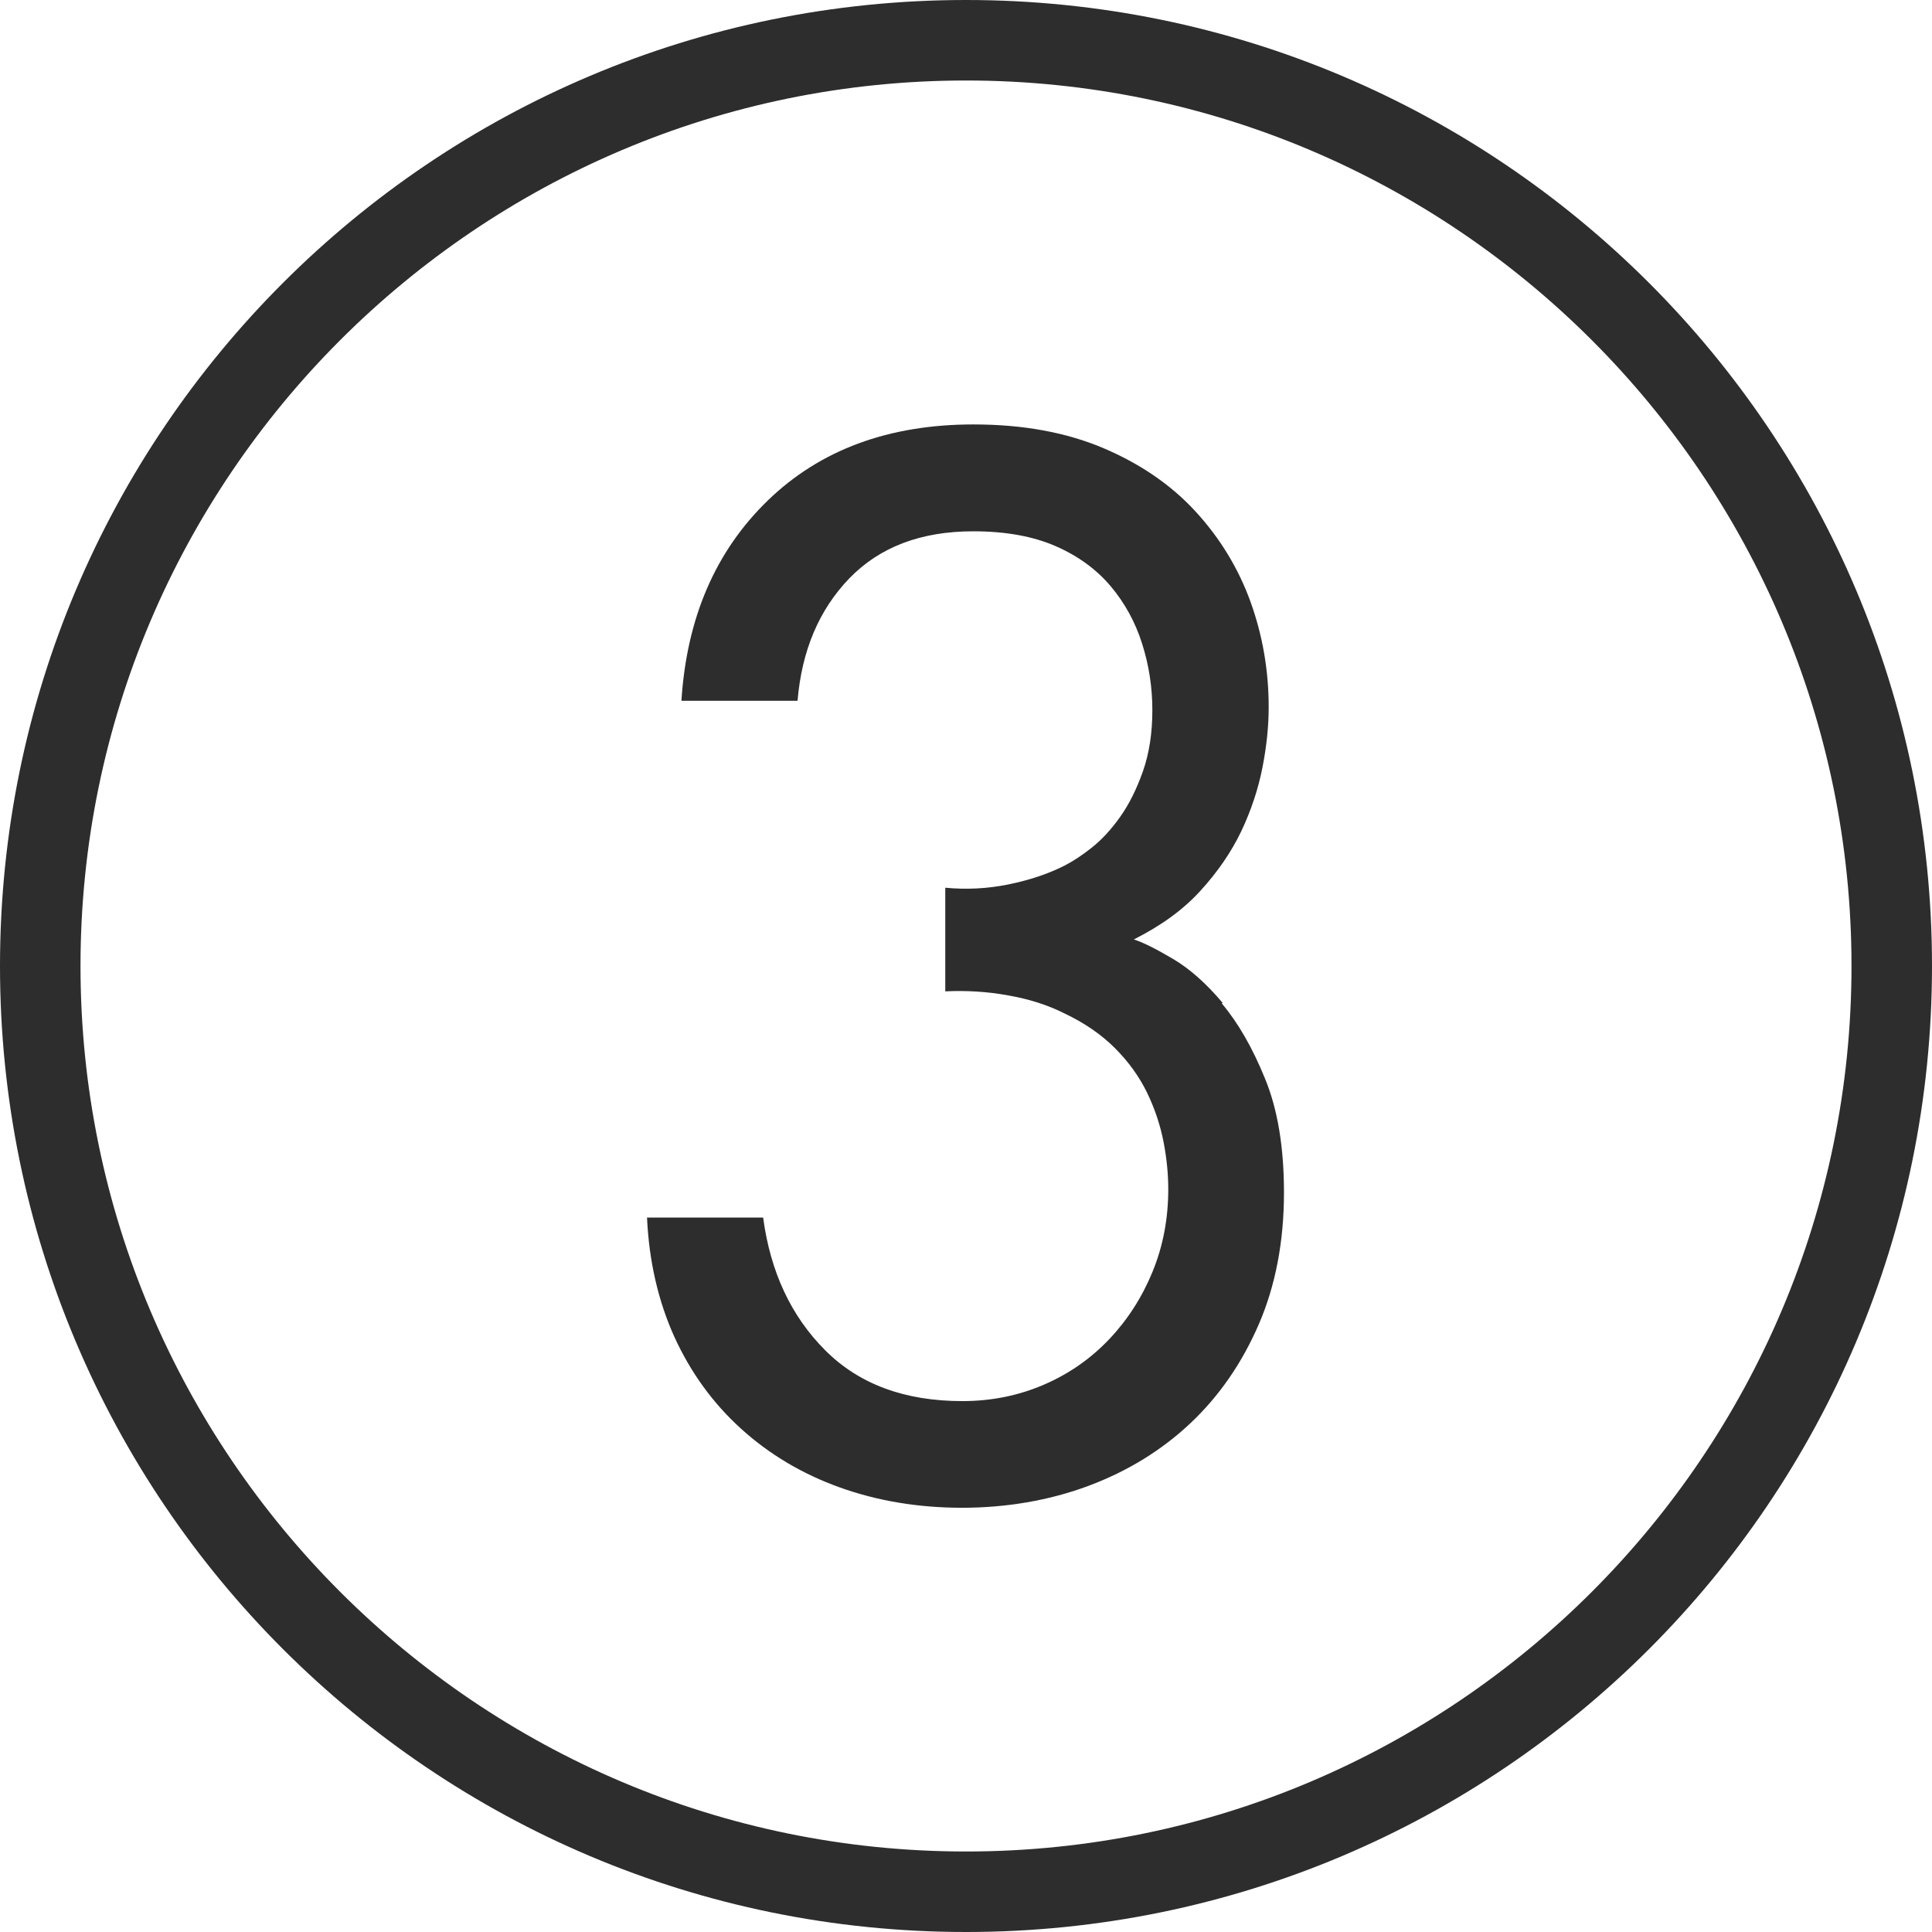
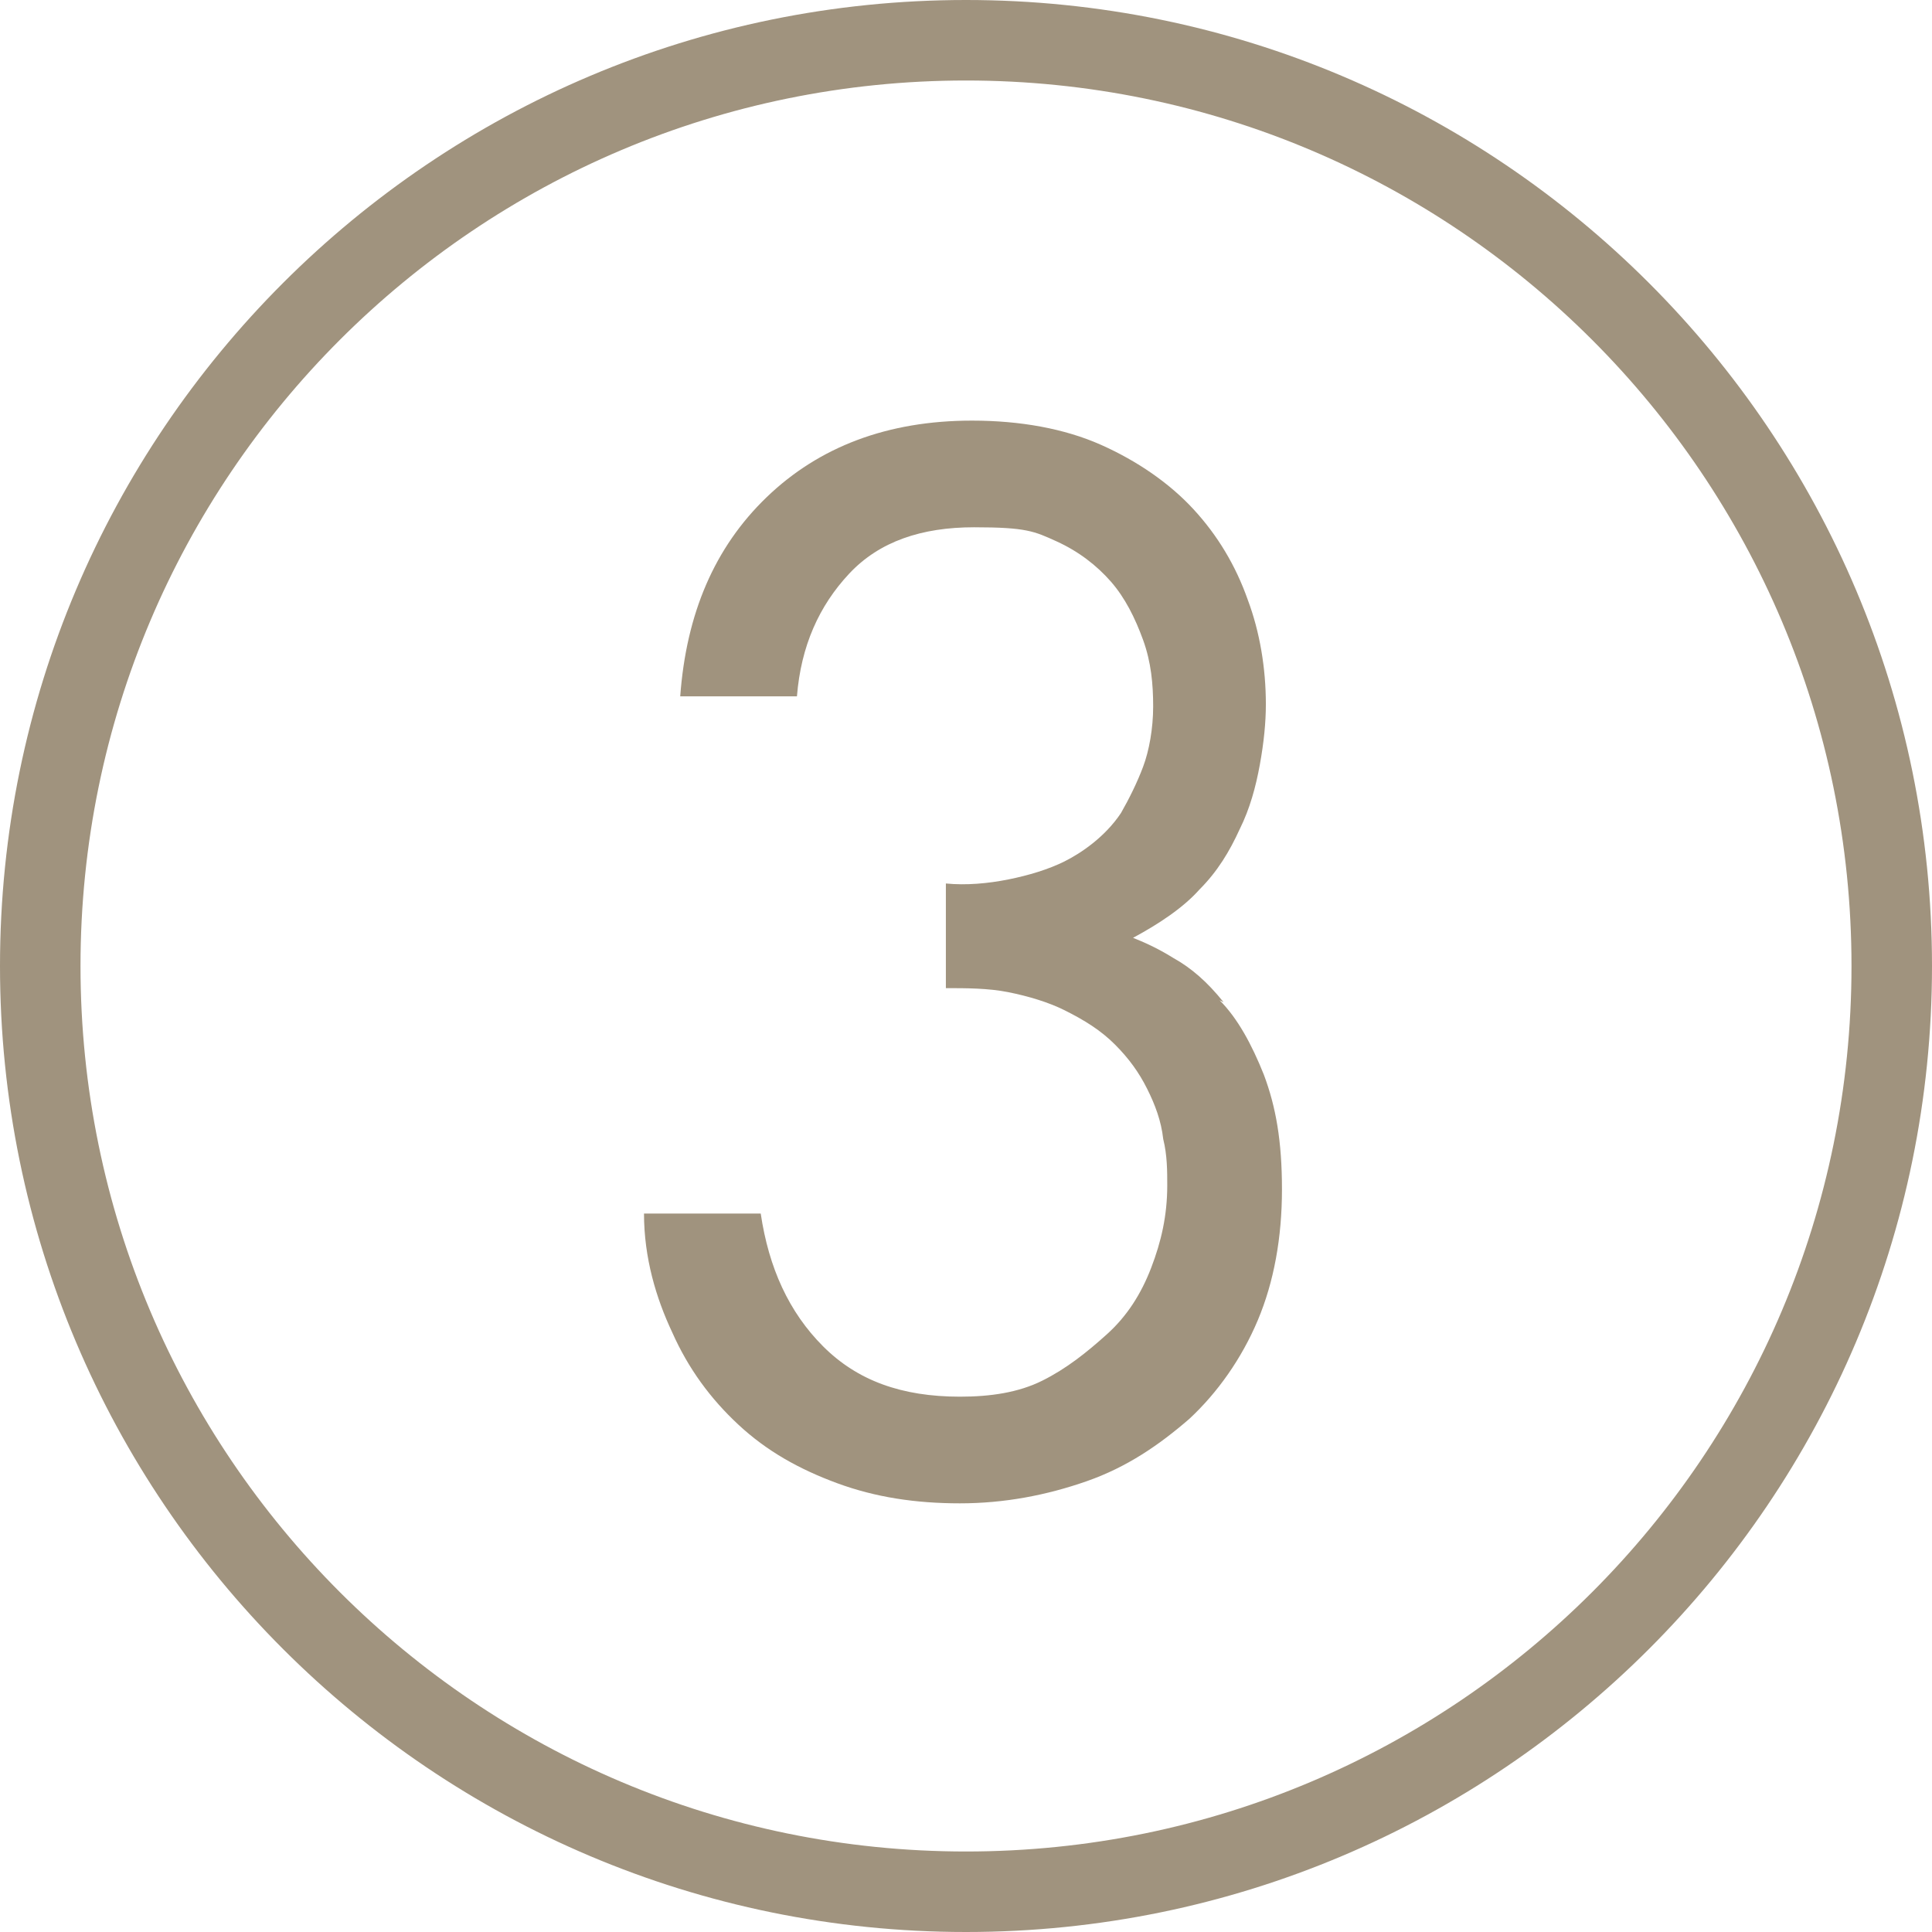
- <svg xmlns="http://www.w3.org/2000/svg" id="_圖層_2" data-name="圖層 2" viewBox="0 0 96 96">
+ <svg xmlns="http://www.w3.org/2000/svg" id="_圖層_2" version="1.1" viewBox="0 0 96 96">
  <defs>
    <style>
-       .cls-1 {
-         fill: #2d2d2d;
+       .st0 {
+         fill: #a0937e;
      }
    </style>
  </defs>
-   <g id="_圖層_1-2" data-name="圖層 1">
+   <g id="_圖層_1-2">
    <g>
-       <path class="cls-1" d="M48,0C21.49,0,0,21.49,0,48s21.49,48,48,48,48-21.49,48-48S74.51,0,48,0ZM48,92c-24.26,0-44-19.74-44-44S23.74,4,48,4s44,19.74,44,44-19.74,44-44,44Z" />
-       <path class="cls-1" d="M60.75,49.83c-.81-.96-1.63-1.69-2.46-2.18-.83-.49-1.48-.82-1.95-.97,1.35-.68,2.46-1.48,3.31-2.42.86-.94,1.53-1.92,2.03-2.96.49-1.04.84-2.09,1.05-3.16.21-1.07.31-2.07.31-3,0-1.82-.3-3.56-.9-5.23-.6-1.66-1.51-3.16-2.73-4.49-1.22-1.33-2.76-2.38-4.6-3.16-1.85-.78-3.99-1.17-6.44-1.17-4.21,0-7.62,1.26-10.22,3.78-2.6,2.52-4.03,5.84-4.29,9.95h5.77c.21-2.5,1.07-4.52,2.57-6.08,1.51-1.56,3.56-2.34,6.16-2.34,1.61,0,2.98.25,4.1.74,1.12.49,2.03,1.16,2.73,1.99.7.83,1.22,1.78,1.56,2.85.34,1.07.51,2.17.51,3.31s-.16,2.16-.47,3.04c-.31.88-.69,1.64-1.13,2.26-.44.62-.91,1.13-1.4,1.52-.49.39-.95.69-1.36.9-.83.42-1.77.73-2.81.94-1.04.21-2.08.26-3.12.16v5.15c1.04-.05,2.08.01,3.12.2,1.04.18,1.98.48,2.81.9.99.47,1.82,1.04,2.5,1.72.68.68,1.21,1.42,1.6,2.22.39.81.66,1.63.82,2.46.16.83.23,1.61.23,2.34,0,1.46-.26,2.82-.78,4.09-.52,1.27-1.24,2.39-2.15,3.35-.91.96-1.99,1.72-3.24,2.26s-2.6.82-4.06.82c-2.86,0-5.14-.84-6.82-2.53-1.69-1.69-2.72-3.89-3.08-6.59h-5.77c.1,2.18.56,4.16,1.36,5.93.81,1.77,1.91,3.29,3.31,4.56,1.4,1.27,3.04,2.25,4.91,2.92s3.9,1.01,6.08,1.01,4.33-.36,6.28-1.09c1.95-.73,3.64-1.77,5.07-3.12,1.43-1.35,2.56-2.99,3.39-4.91.83-1.92,1.25-4.11,1.25-6.55,0-2.23-.31-4.12-.94-5.65-.62-1.53-1.34-2.78-2.15-3.74Z" />
+       <path class="st0" d="M48,0C21.5,0,0,21.5,0,48s21.5,48,48,48,48-21.5,48-48S74.5,0,48,0ZM48,92c-24.3,0-44-19.7-44-44S23.7,4,48,4s44,19.7,44,44-19.7,44-44,44Z" />
+       <path class="st0" d="M60.8,49.8c-.8-1-1.6-1.7-2.5-2.2-.8-.5-1.5-.8-2-1,1.3-.7,2.5-1.5,3.3-2.4.9-.9,1.5-1.9,2-3,.5-1,.8-2.1,1-3.2s.3-2.1.3-3c0-1.8-.3-3.6-.9-5.2-.6-1.7-1.5-3.2-2.7-4.5s-2.8-2.4-4.6-3.2c-1.8-.8-4-1.2-6.4-1.2-4.2,0-7.6,1.3-10.2,3.8-2.6,2.5-4,5.8-4.3,9.9h5.8c.2-2.5,1.1-4.5,2.6-6.1,1.5-1.6,3.6-2.3,6.2-2.3s3,.2,4.1.7,2,1.2,2.7,2,1.2,1.8,1.6,2.9.5,2.2.5,3.3-.2,2.2-.5,3-.7,1.6-1.1,2.3c-.4.6-.9,1.1-1.4,1.5s-1,.7-1.4.9c-.8.4-1.8.7-2.8.9s-2.1.3-3.1.2v5.2c1,0,2.1,0,3.1.2,1,.2,2,.5,2.8.9,1,.5,1.8,1,2.5,1.7s1.2,1.4,1.6,2.2c.4.8.7,1.6.8,2.5.2.8.2,1.6.2,2.3,0,1.5-.3,2.8-.8,4.1-.5,1.3-1.2,2.4-2.2,3.3s-2,1.7-3.2,2.3-2.6.8-4.1.8c-2.9,0-5.1-.8-6.8-2.5-1.7-1.7-2.7-3.9-3.1-6.6h-5.8c0,2.2.6,4.2,1.4,5.9.8,1.8,1.9,3.3,3.3,4.6s3,2.2,4.9,2.9,3.9,1,6.1,1,4.3-.4,6.3-1.1c2-.7,3.6-1.8,5.1-3.1,1.4-1.3,2.6-3,3.4-4.9.8-1.9,1.2-4.1,1.2-6.5s-.3-4.1-.9-5.7c-.6-1.5-1.3-2.8-2.2-3.7h0Z" />
    </g>
  </g>
</svg>
